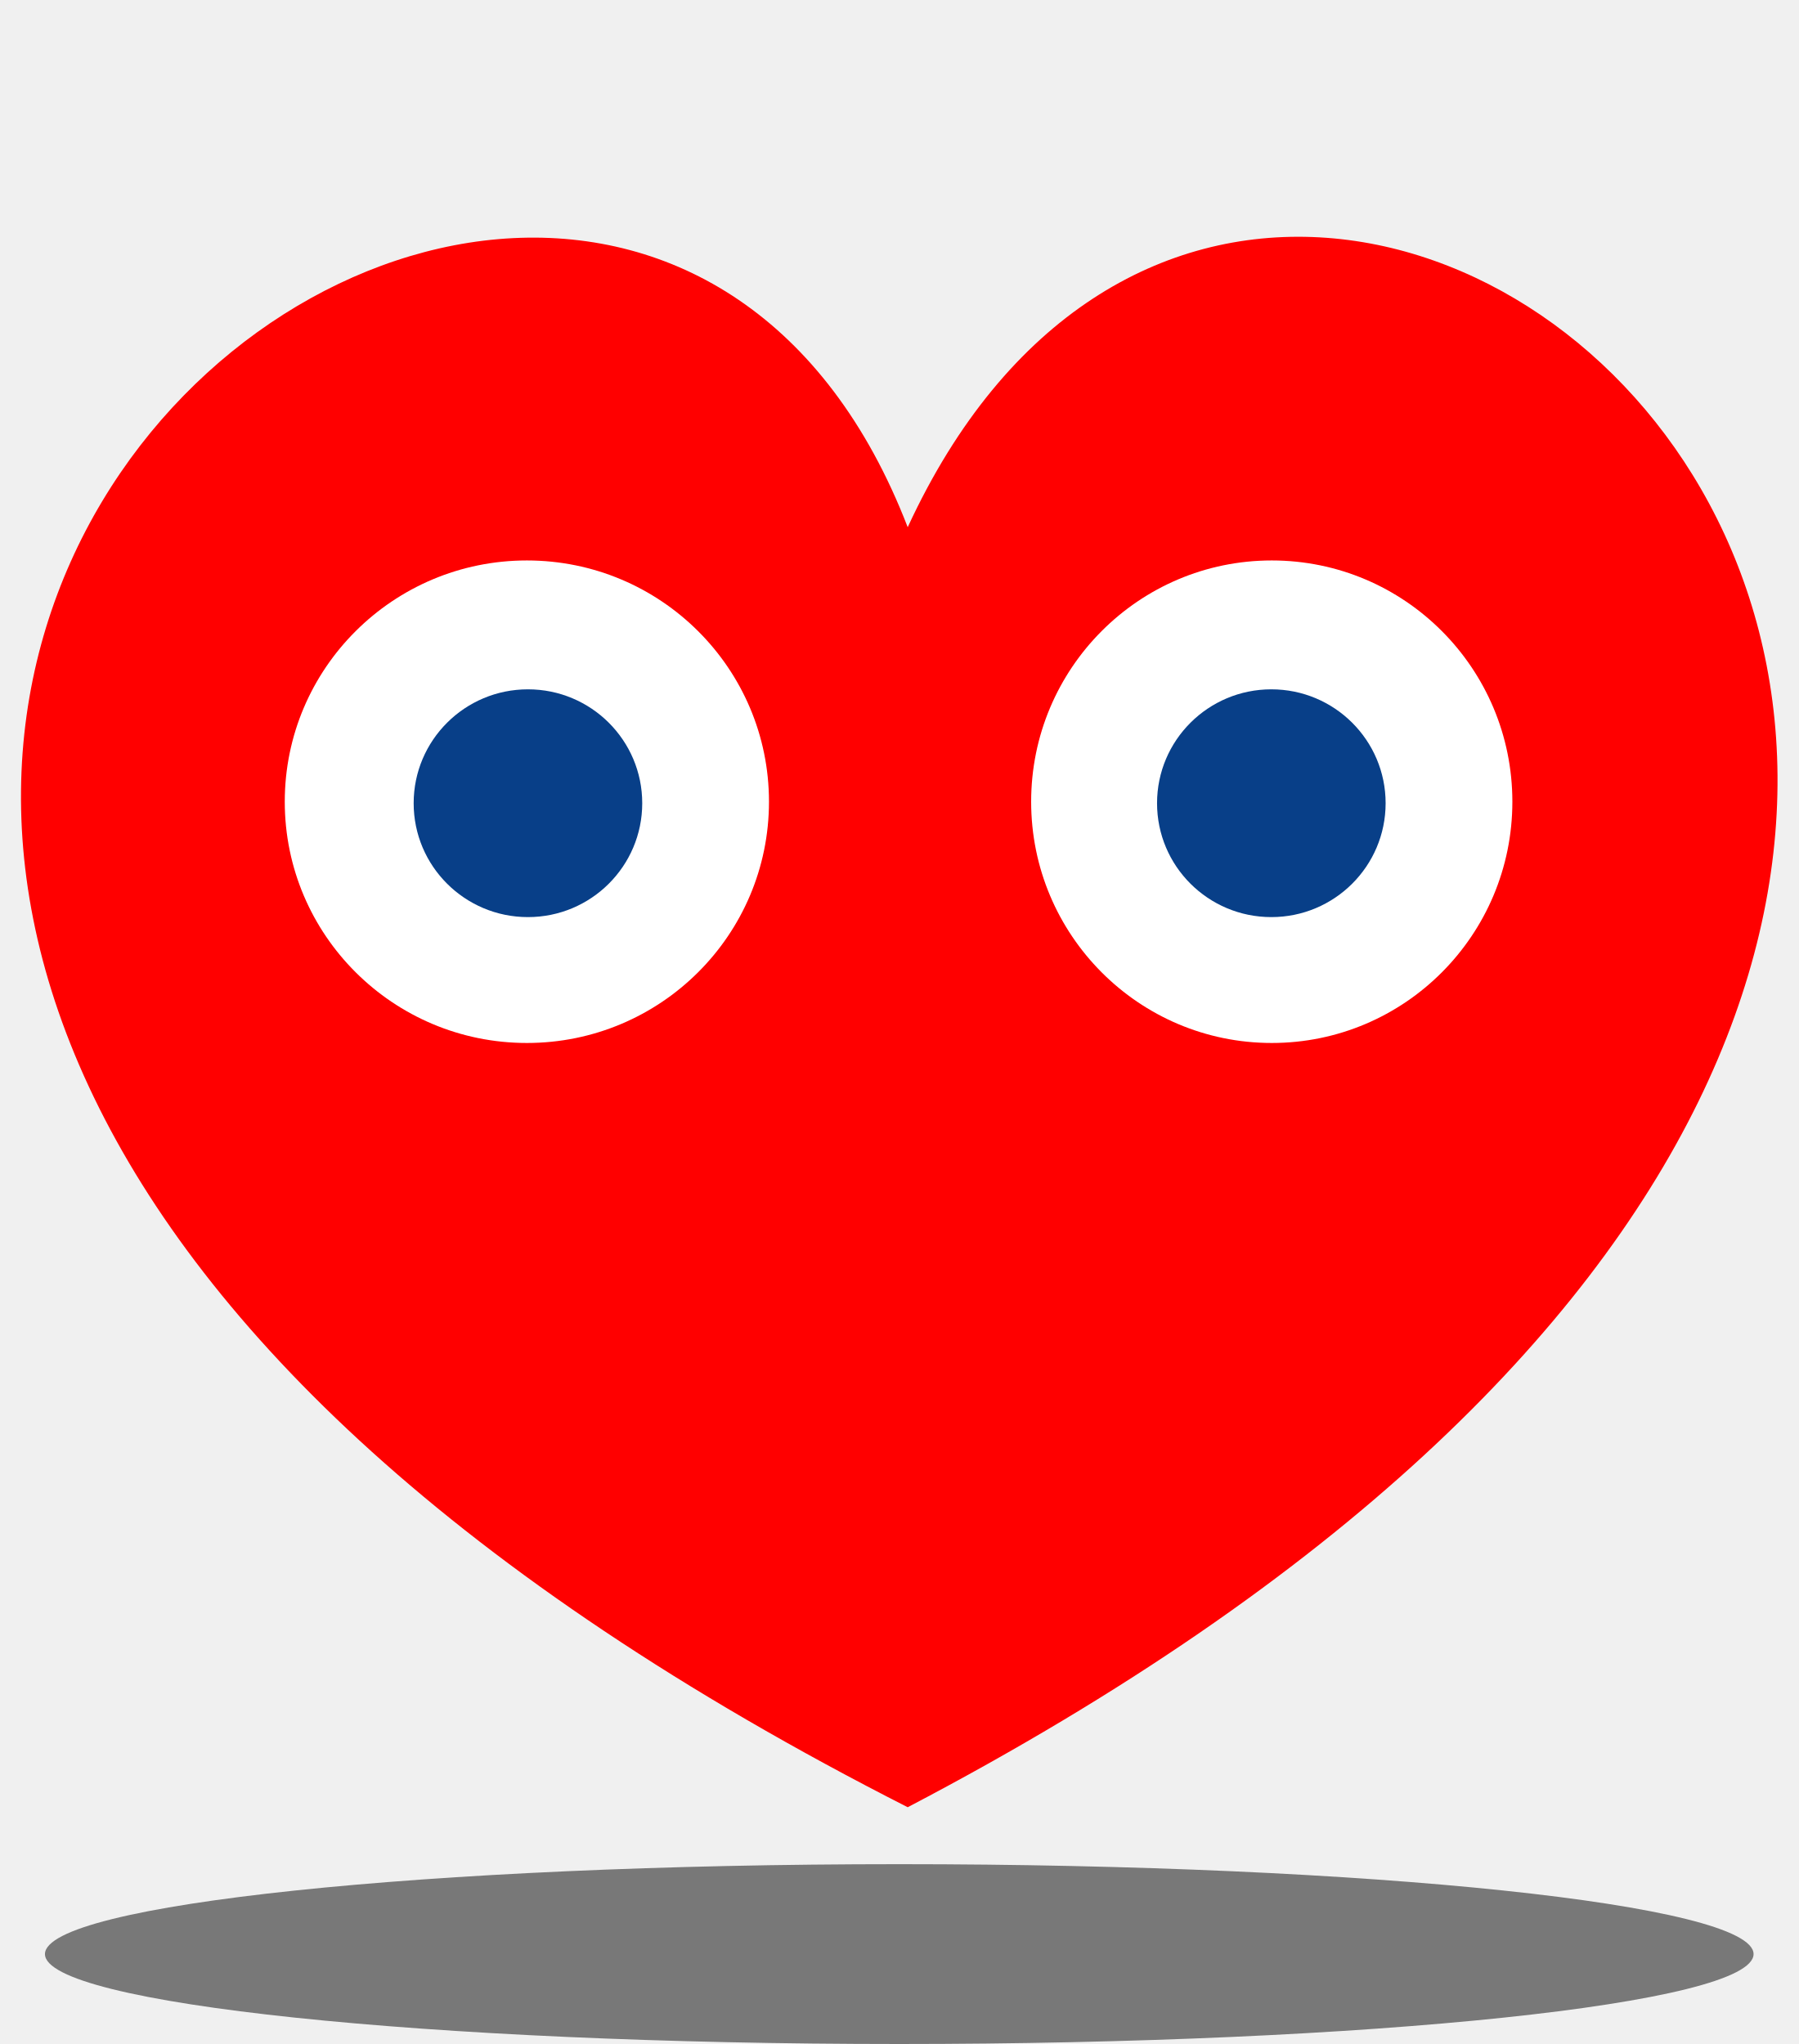
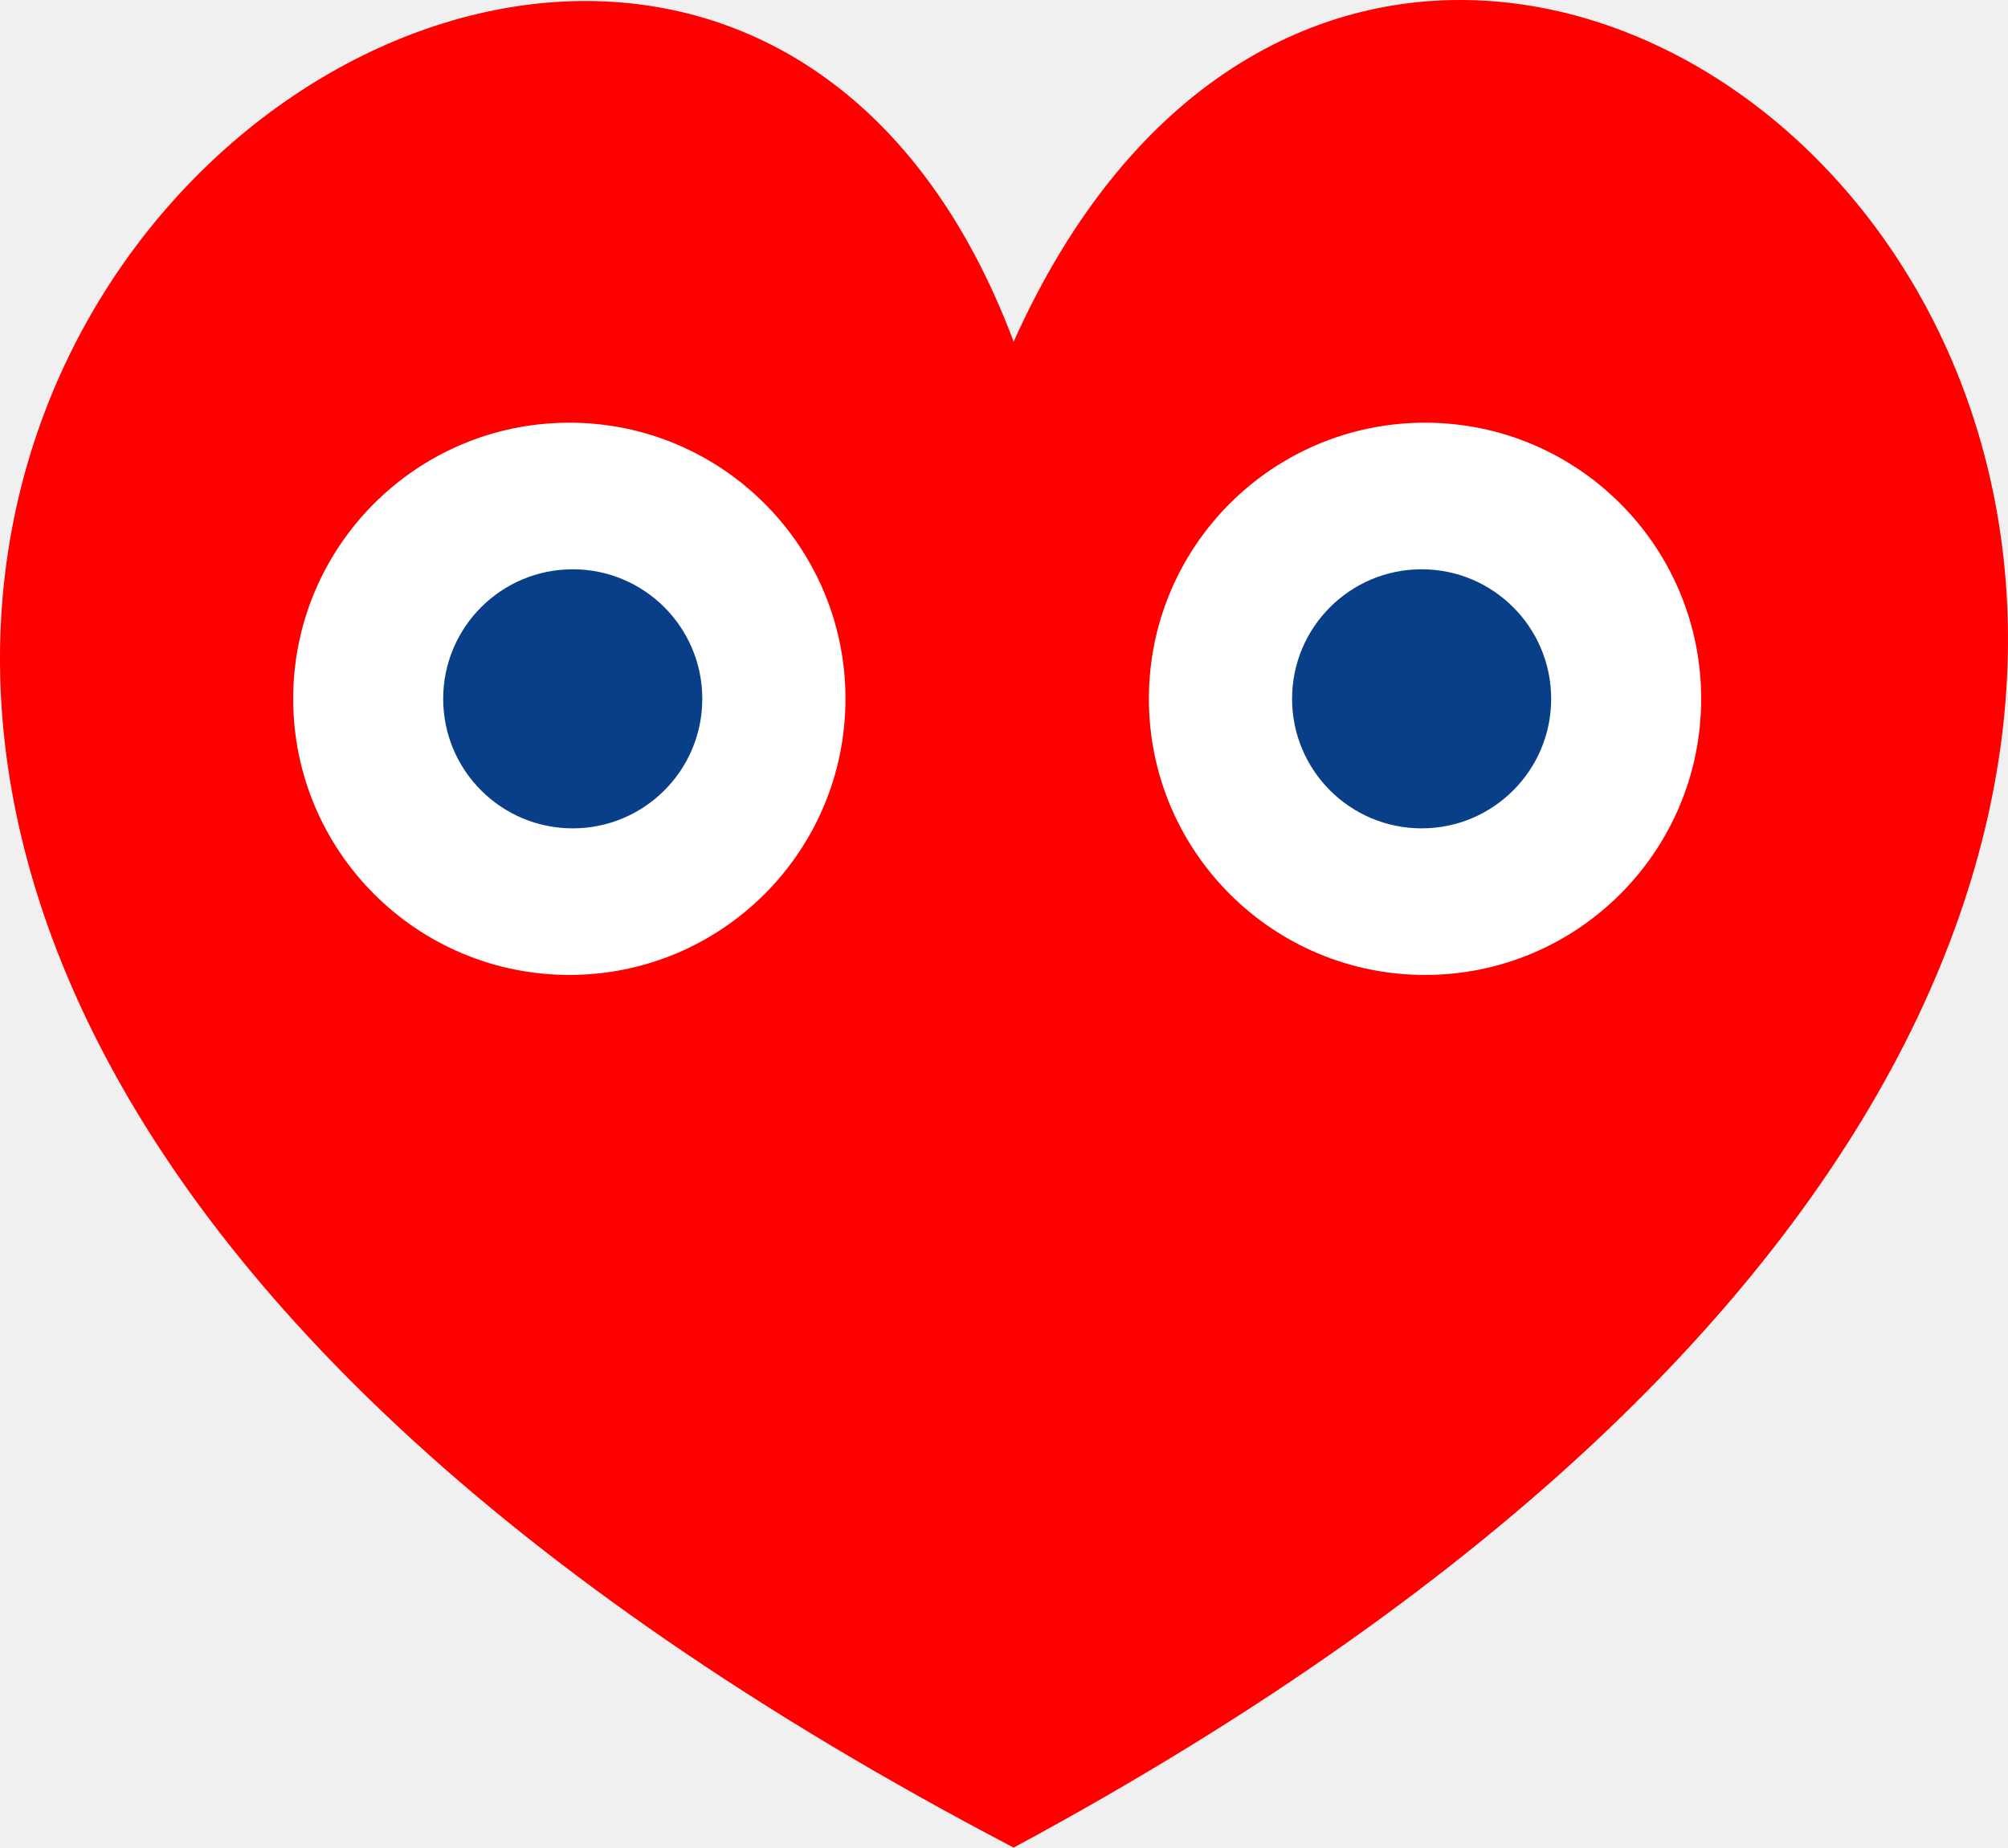
- <svg xmlns="http://www.w3.org/2000/svg" width="600" height="682" viewBox="0 0 600 682" fill="none">
-   <g className="bouncing-head">
-     <path d="M302.817 175.907C193.2 -108.037 -304.154 294.393 302.817 603C883.951 298.702 434.783 -110.081 302.817 175.907Z" fill="#FF0000" />
-     <ellipse cx="175.769" cy="267.5" rx="80.769" ry="80.5" fill="white" />
-     <ellipse cx="424.268" cy="267.5" rx="80.268" ry="80.5" fill="white" />
-     <ellipse cx="424.127" cy="268" rx="38.127" ry="38" fill="#083F88" />
-     <ellipse cx="176.127" cy="268" rx="38.127" ry="38" fill="#083F88" />
-   </g>
-   <ellipse className="bouncing-shadow" cx="300" cy="652" rx="285" ry="30" fill="black" fill-opacity="0.5" />
+ <svg xmlns="http://www.w3.org/2000/svg" width="589" height="542" viewBox="0 0 589 542" fill="none">
+   <path d="M297.332 100.236C187.153 -193.462 -312.747 222.792 297.332 542C881.44 227.249 429.973 -195.576 297.332 100.236Z" fill="#FF0000" />
+   <circle cx="167" cy="205" r="81" fill="white" />
+   <circle cx="418" cy="205" r="81" fill="white" />
+   <circle cx="417" cy="205" r="38" fill="#083F88" />
+   <circle cx="168" cy="205" r="38" fill="#083F88" />
</svg>
